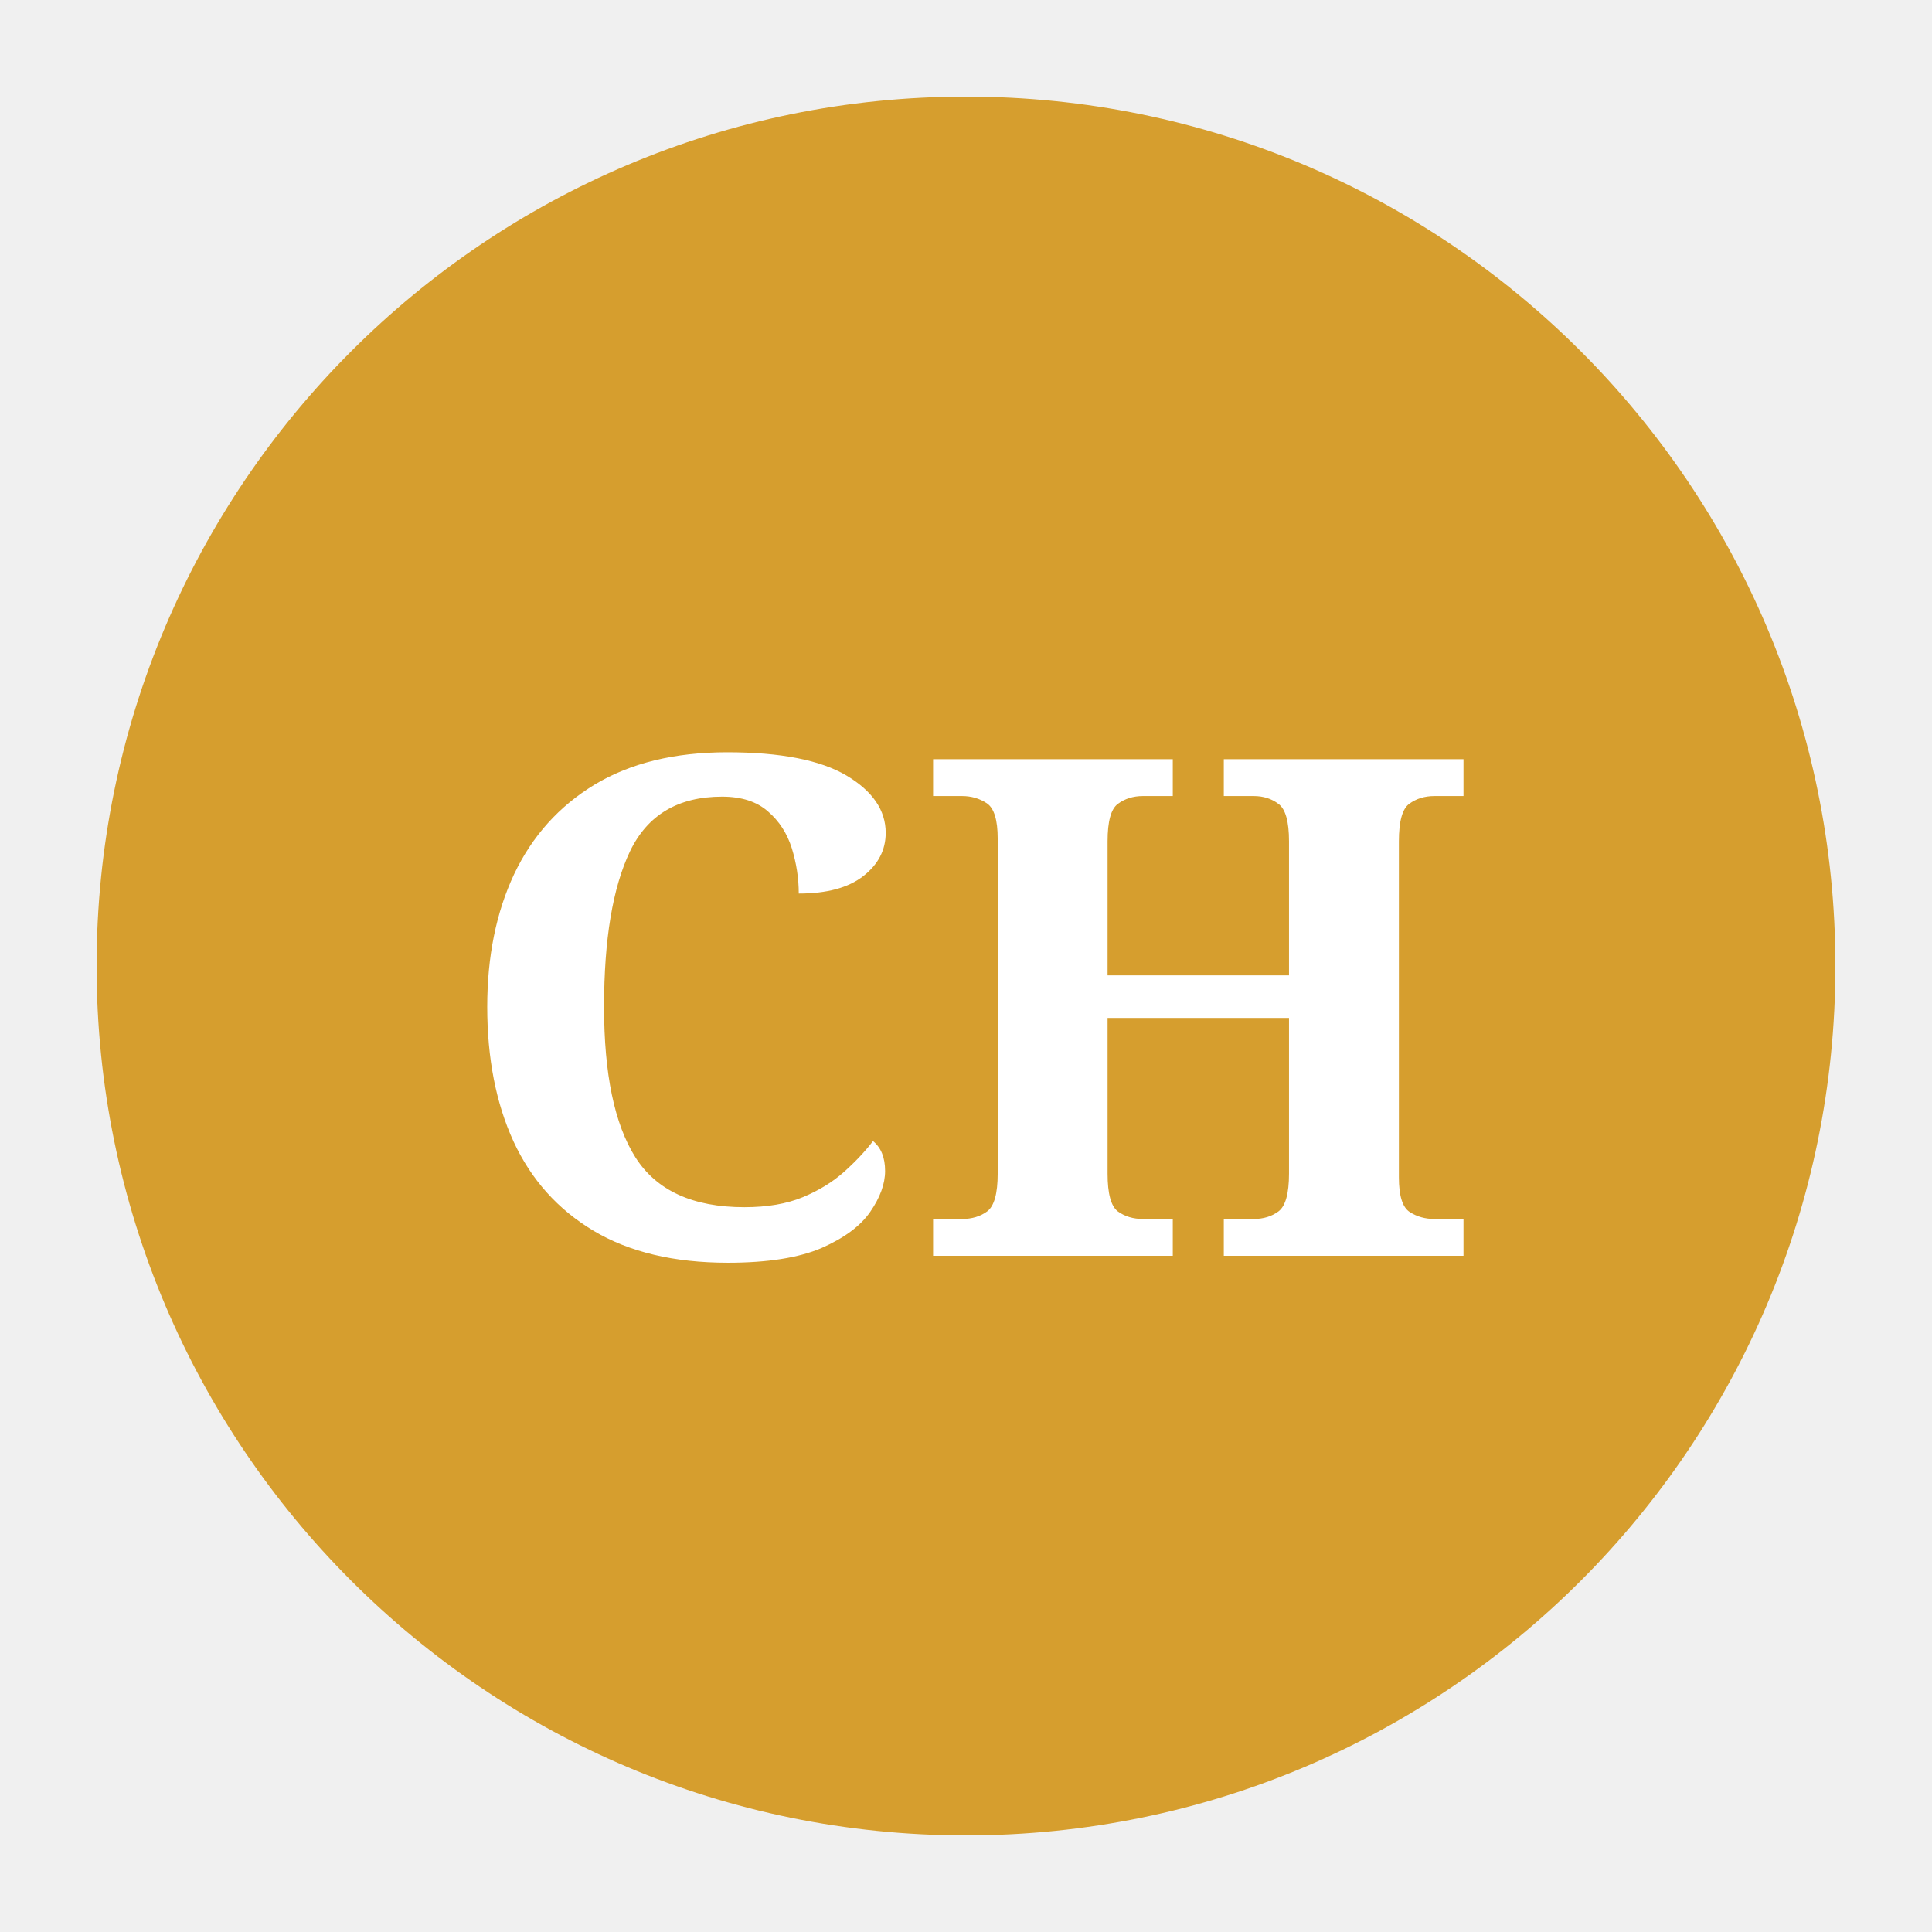
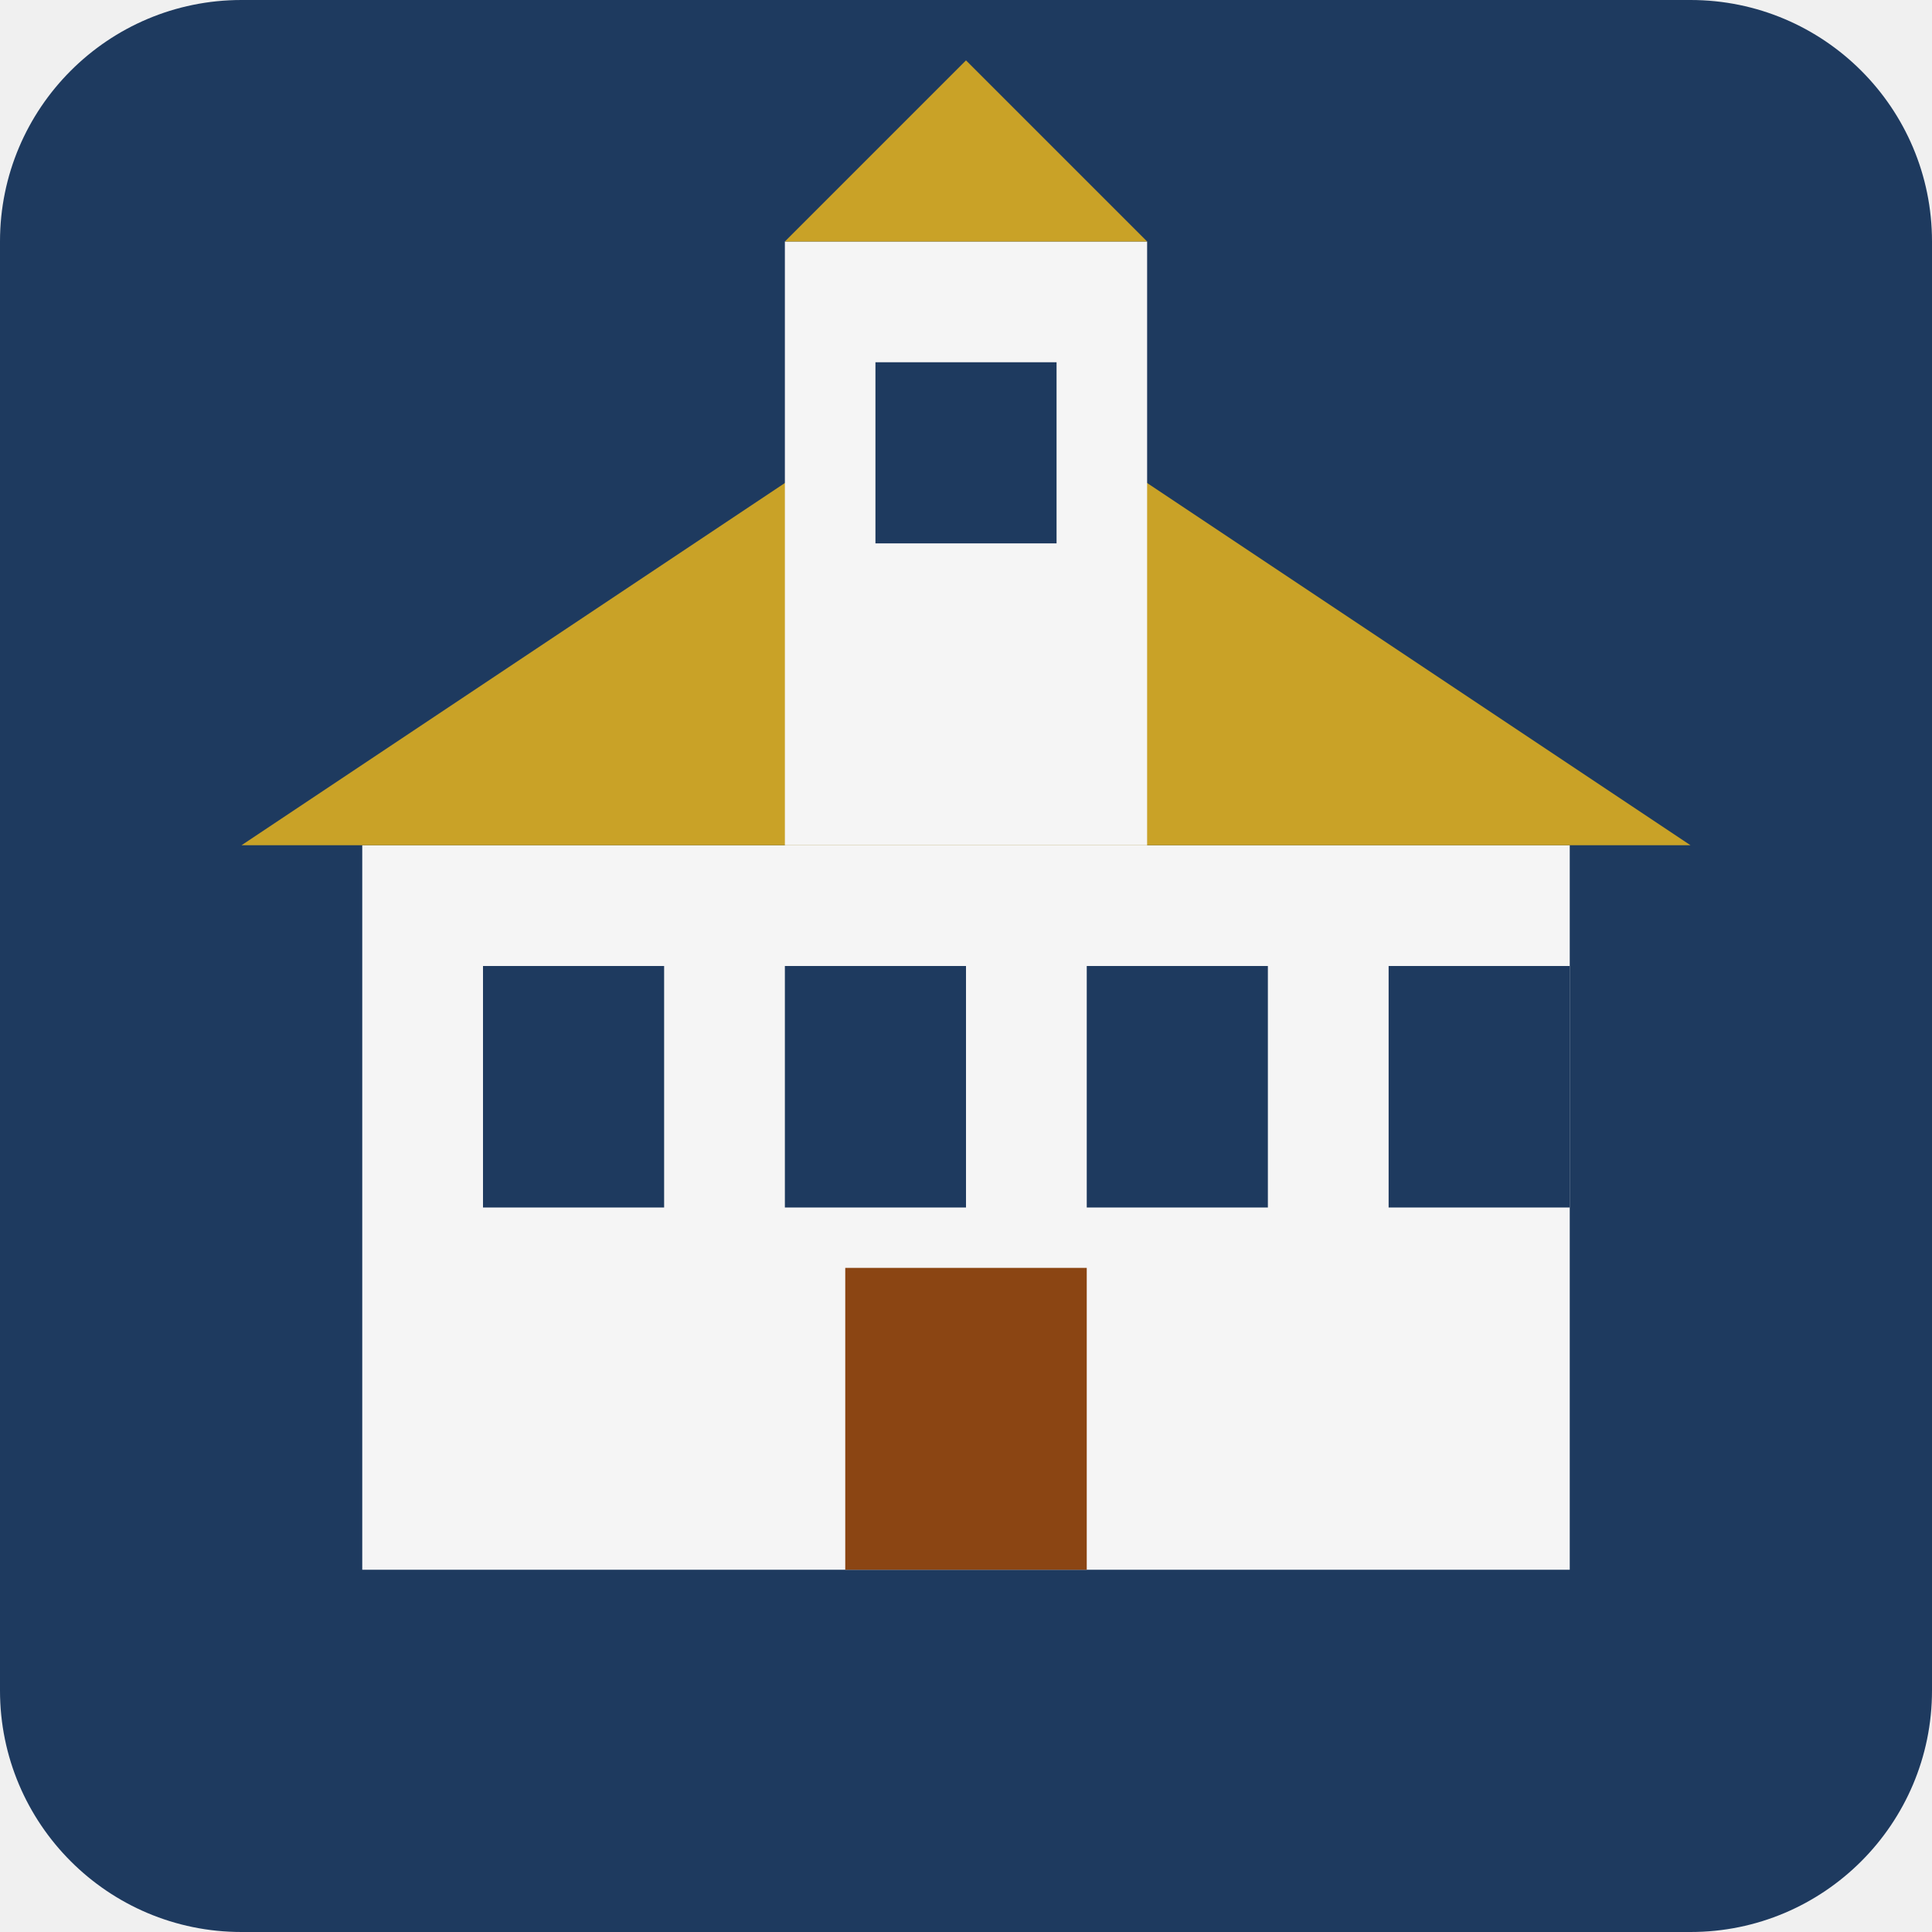
- <svg xmlns="http://www.w3.org/2000/svg" viewBox="0 0 100 100">
-   <circle cx="50" cy="50" r="45" fill="#d69e2e" />
-   <text x="50" y="65" font-family="Georgia, serif" font-size="36" font-weight="bold" fill="white" text-anchor="middle">CH</text>
+ <svg xmlns="http://www.w3.org/2000/svg" viewBox="0 0 64 64">
+   <rect width="64" height="64" rx="8" fill="#1e3a5f" />
+   <rect x="12" y="28" width="40" height="24" fill="#f5f5f5" />
+   <polygon points="8,28 32,12 56,28" fill="#c9a227" />
+   <rect x="26" y="8" width="12" height="20" fill="#f5f5f5" />
+   <polygon points="26,8 32,2 38,8" fill="#c9a227" />
+   <rect x="16" y="32" width="6" height="8" fill="#1e3a5f" />
+   <rect x="26" y="32" width="6" height="8" fill="#1e3a5f" />
+   <rect x="36" y="32" width="6" height="8" fill="#1e3a5f" />
+   <rect x="46" y="32" width="6" height="8" fill="#1e3a5f" />
+   <rect x="28" y="42" width="8" height="10" fill="#8b4513" />
+   <rect x="29" y="12" width="6" height="6" fill="#1e3a5f" />
</svg>
